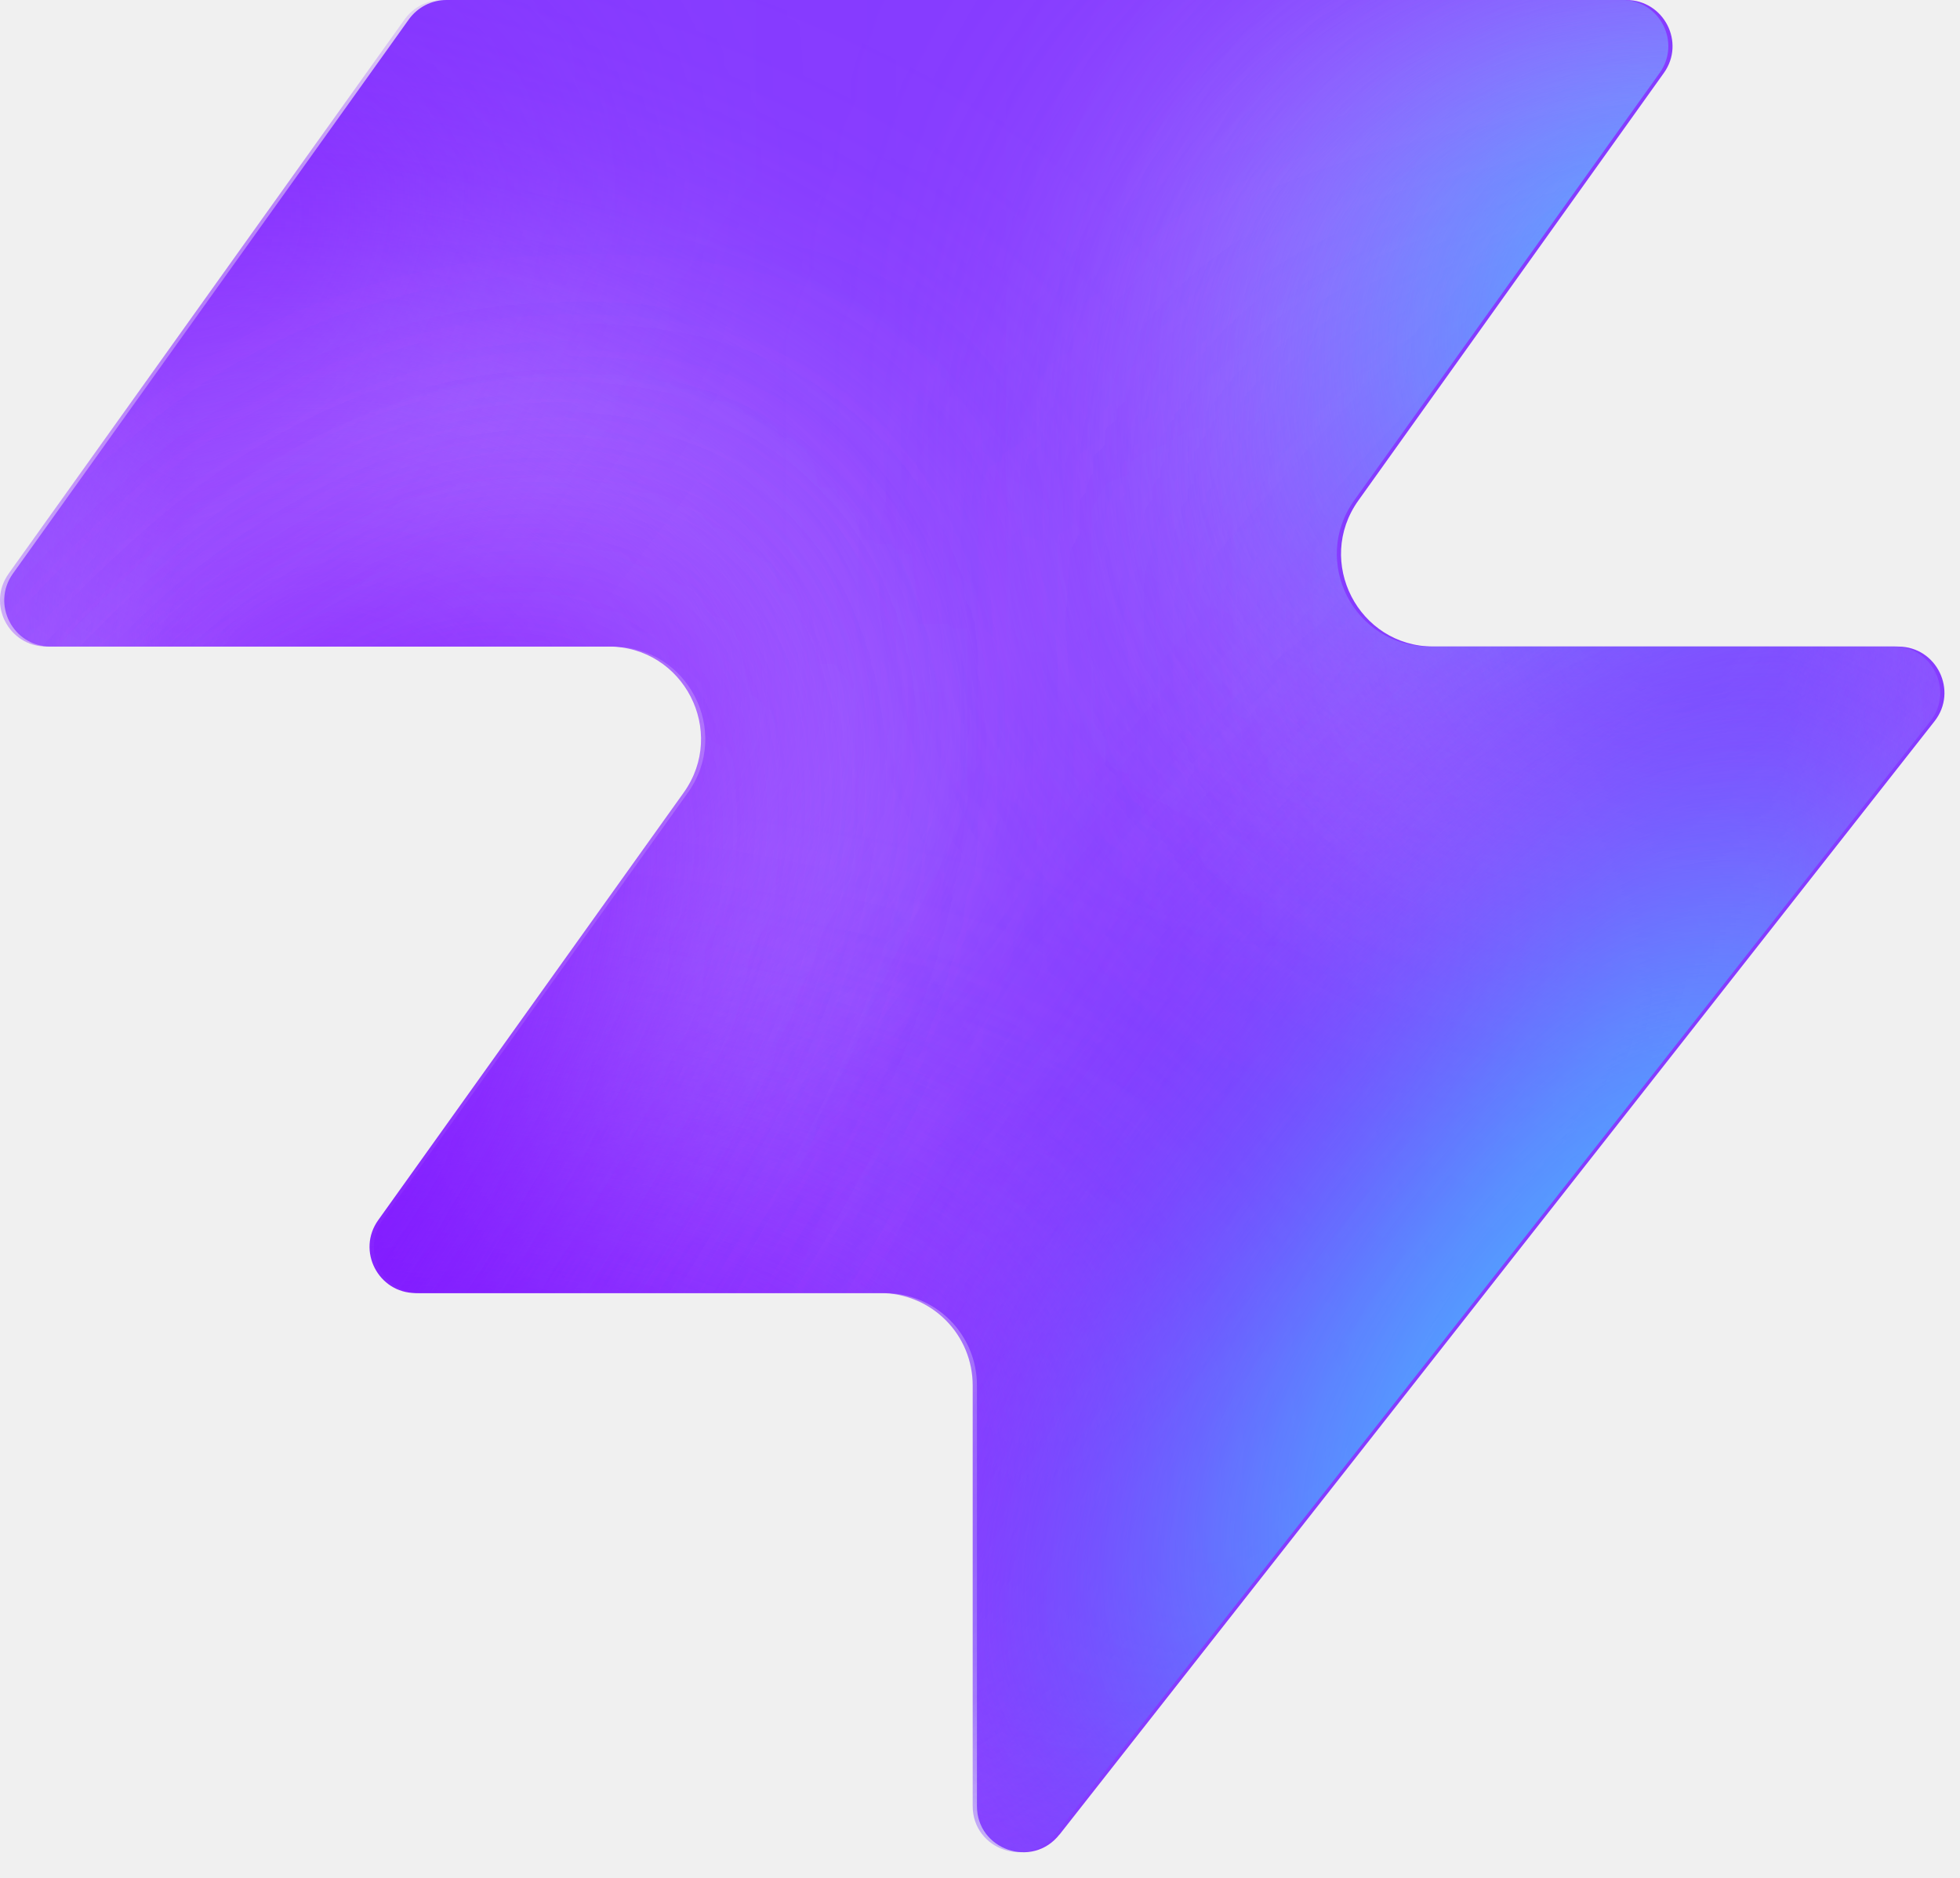
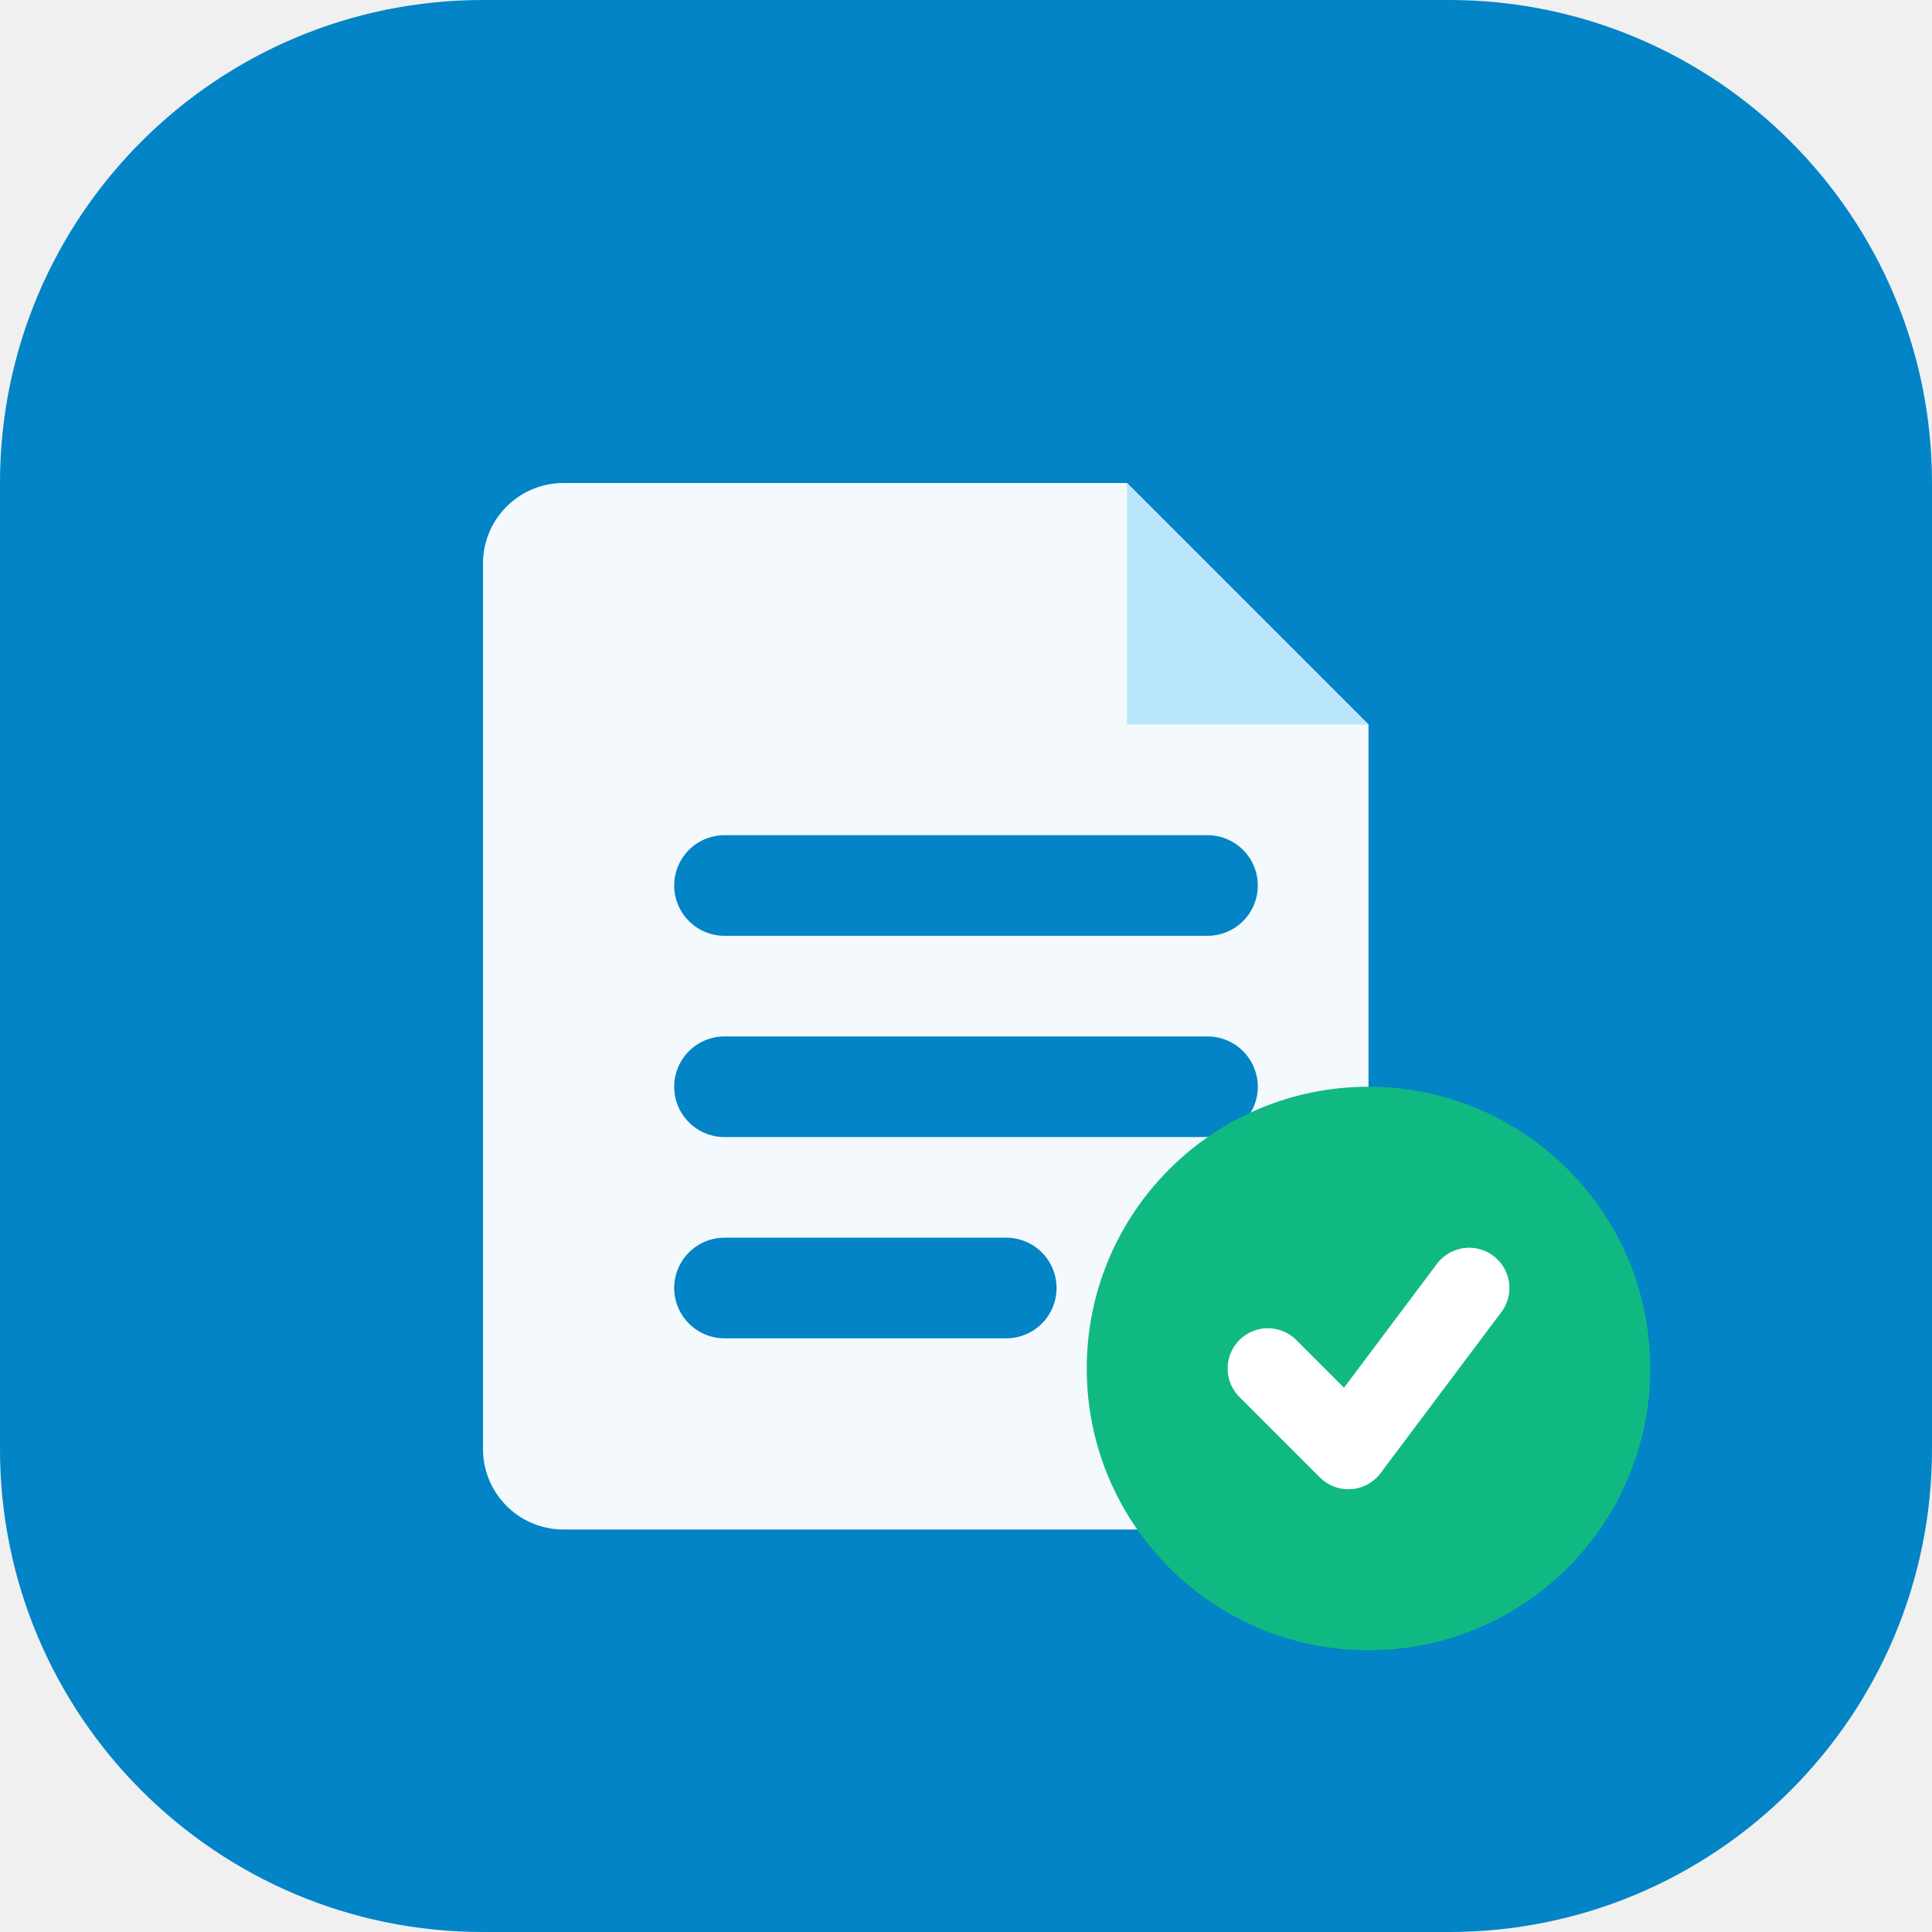
- <svg xmlns="http://www.w3.org/2000/svg" width="48" height="46" fill="none" viewBox="0 0 48 46">
-   <path fill="#863bff" d="M25.946 44.938c-.664.845-2.021.375-2.021-.698V33.937a2.26 2.26 0 0 0-2.262-2.262H10.287c-.92 0-1.456-1.04-.92-1.788l7.48-10.471c1.07-1.497 0-3.578-1.842-3.578H1.237c-.92 0-1.456-1.04-.92-1.788L10.013.474c.214-.297.556-.474.92-.474h28.894c.92 0 1.456 1.04.92 1.788l-7.48 10.471c-1.07 1.498 0 3.579 1.842 3.579h11.377c.943 0 1.473 1.088.89 1.83L25.947 44.94z" style="fill:#863bff;fill:color(display-p3 .525 .23 1);fill-opacity:1" />
-   <mask id="a" width="48" height="46" x="0" y="0" maskUnits="userSpaceOnUse" style="mask-type:alpha">
-     <path fill="#000" d="M25.842 44.938c-.664.844-2.021.375-2.021-.698V33.937a2.26 2.26 0 0 0-2.262-2.262H10.183c-.92 0-1.456-1.04-.92-1.788l7.48-10.471c1.07-1.498 0-3.579-1.842-3.579H1.133c-.92 0-1.456-1.04-.92-1.787L9.91.473c.214-.297.556-.474.92-.474h28.894c.92 0 1.456 1.04.92 1.788l-7.48 10.471c-1.07 1.498 0 3.578 1.842 3.578h11.377c.943 0 1.473 1.088.89 1.832L25.843 44.94z" style="fill:#000;fill-opacity:1" />
-   </mask>
-   <g mask="url(#a)">
-     <g filter="url(#b)">
-       <ellipse cx="5.508" cy="14.704" fill="#ede6ff" rx="5.508" ry="14.704" style="fill:#ede6ff;fill:color(display-p3 .927 .903 1);fill-opacity:1" transform="matrix(.00324 1 1 -.00324 -4.47 31.516)" />
-     </g>
-     <g filter="url(#c)">
-       <ellipse cx="10.399" cy="29.851" fill="#ede6ff" rx="10.399" ry="29.851" style="fill:#ede6ff;fill:color(display-p3 .927 .903 1);fill-opacity:1" transform="matrix(.00324 1 1 -.00324 -39.328 7.883)" />
-     </g>
-     <g filter="url(#d)">
-       <ellipse cx="5.508" cy="30.487" fill="#7e14ff" rx="5.508" ry="30.487" style="fill:#7e14ff;fill:color(display-p3 .492 .077 1);fill-opacity:1" transform="rotate(89.814 -25.913 -14.639)scale(1 -1)" />
-     </g>
-     <g filter="url(#e)">
-       <ellipse cx="5.508" cy="30.599" fill="#7e14ff" rx="5.508" ry="30.599" style="fill:#7e14ff;fill:color(display-p3 .492 .077 1);fill-opacity:1" transform="rotate(89.814 -32.644 -3.334)scale(1 -1)" />
-     </g>
-     <g filter="url(#f)">
-       <ellipse cx="5.508" cy="30.599" fill="#7e14ff" rx="5.508" ry="30.599" style="fill:#7e14ff;fill:color(display-p3 .492 .077 1);fill-opacity:1" transform="matrix(.00324 1 1 -.00324 -34.34 30.47)" />
-     </g>
-     <g filter="url(#g)">
-       <ellipse cx="14.072" cy="22.078" fill="#ede6ff" rx="14.072" ry="22.078" style="fill:#ede6ff;fill:color(display-p3 .927 .903 1);fill-opacity:1" transform="rotate(93.35 24.506 48.493)scale(-1 1)" />
-     </g>
-     <g filter="url(#h)">
-       <ellipse cx="3.47" cy="21.501" fill="#7e14ff" rx="3.47" ry="21.501" style="fill:#7e14ff;fill:color(display-p3 .492 .077 1);fill-opacity:1" transform="rotate(89.009 28.708 47.59)scale(-1 1)" />
-     </g>
-     <g filter="url(#i)">
-       <ellipse cx="3.47" cy="21.501" fill="#7e14ff" rx="3.47" ry="21.501" style="fill:#7e14ff;fill:color(display-p3 .492 .077 1);fill-opacity:1" transform="rotate(89.009 28.708 47.59)scale(-1 1)" />
-     </g>
-     <g filter="url(#j)">
-       <ellipse cx=".387" cy="8.972" fill="#7e14ff" rx="4.407" ry="29.108" style="fill:#7e14ff;fill:color(display-p3 .492 .077 1);fill-opacity:1" transform="rotate(39.51 .387 8.972)" />
-     </g>
-     <g filter="url(#k)">
-       <ellipse cx="47.523" cy="-6.092" fill="#7e14ff" rx="4.407" ry="29.108" style="fill:#7e14ff;fill:color(display-p3 .492 .077 1);fill-opacity:1" transform="rotate(37.892 47.523 -6.092)" />
-     </g>
-     <g filter="url(#l)">
-       <ellipse cx="41.412" cy="6.333" fill="#47bfff" rx="5.971" ry="9.665" style="fill:#47bfff;fill:color(display-p3 .28 .748 1);fill-opacity:1" transform="rotate(37.892 41.412 6.333)" />
-     </g>
-     <g filter="url(#m)">
-       <ellipse cx="-1.879" cy="38.332" fill="#7e14ff" rx="4.407" ry="29.108" style="fill:#7e14ff;fill:color(display-p3 .492 .077 1);fill-opacity:1" transform="rotate(37.892 -1.88 38.332)" />
-     </g>
-     <g filter="url(#n)">
-       <ellipse cx="-1.879" cy="38.332" fill="#7e14ff" rx="4.407" ry="29.108" style="fill:#7e14ff;fill:color(display-p3 .492 .077 1);fill-opacity:1" transform="rotate(37.892 -1.88 38.332)" />
-     </g>
-     <g filter="url(#o)">
-       <ellipse cx="35.651" cy="29.907" fill="#7e14ff" rx="4.407" ry="29.108" style="fill:#7e14ff;fill:color(display-p3 .492 .077 1);fill-opacity:1" transform="rotate(37.892 35.651 29.907)" />
-     </g>
-     <g filter="url(#p)">
-       <ellipse cx="38.418" cy="32.4" fill="#47bfff" rx="5.971" ry="15.297" style="fill:#47bfff;fill:color(display-p3 .28 .748 1);fill-opacity:1" transform="rotate(37.892 38.418 32.4)" />
-     </g>
-   </g>
-   <defs>
-     <filter id="b" width="60.045" height="41.654" x="-19.77" y="16.149" color-interpolation-filters="sRGB" filterUnits="userSpaceOnUse">
-       <feFlood flood-opacity="0" result="BackgroundImageFix" />
-       <feBlend in="SourceGraphic" in2="BackgroundImageFix" result="shape" />
-       <feGaussianBlur result="effect1_foregroundBlur_2002_17158" stdDeviation="7.659" />
-     </filter>
-     <filter id="c" width="90.34" height="51.437" x="-54.613" y="-7.533" color-interpolation-filters="sRGB" filterUnits="userSpaceOnUse">
-       <feFlood flood-opacity="0" result="BackgroundImageFix" />
-       <feBlend in="SourceGraphic" in2="BackgroundImageFix" result="shape" />
-       <feGaussianBlur result="effect1_foregroundBlur_2002_17158" stdDeviation="7.659" />
-     </filter>
-     <filter id="d" width="79.355" height="29.4" x="-49.64" y="2.03" color-interpolation-filters="sRGB" filterUnits="userSpaceOnUse">
-       <feFlood flood-opacity="0" result="BackgroundImageFix" />
-       <feBlend in="SourceGraphic" in2="BackgroundImageFix" result="shape" />
-       <feGaussianBlur result="effect1_foregroundBlur_2002_17158" stdDeviation="4.596" />
-     </filter>
-     <filter id="e" width="79.579" height="29.4" x="-45.045" y="20.029" color-interpolation-filters="sRGB" filterUnits="userSpaceOnUse">
-       <feFlood flood-opacity="0" result="BackgroundImageFix" />
-       <feBlend in="SourceGraphic" in2="BackgroundImageFix" result="shape" />
-       <feGaussianBlur result="effect1_foregroundBlur_2002_17158" stdDeviation="4.596" />
-     </filter>
-     <filter id="f" width="79.579" height="29.4" x="-43.513" y="21.178" color-interpolation-filters="sRGB" filterUnits="userSpaceOnUse">
-       <feFlood flood-opacity="0" result="BackgroundImageFix" />
-       <feBlend in="SourceGraphic" in2="BackgroundImageFix" result="shape" />
-       <feGaussianBlur result="effect1_foregroundBlur_2002_17158" stdDeviation="4.596" />
-     </filter>
-     <filter id="g" width="74.749" height="58.852" x="15.756" y="-17.901" color-interpolation-filters="sRGB" filterUnits="userSpaceOnUse">
-       <feFlood flood-opacity="0" result="BackgroundImageFix" />
-       <feBlend in="SourceGraphic" in2="BackgroundImageFix" result="shape" />
-       <feGaussianBlur result="effect1_foregroundBlur_2002_17158" stdDeviation="7.659" />
-     </filter>
-     <filter id="h" width="61.377" height="25.362" x="23.548" y="2.284" color-interpolation-filters="sRGB" filterUnits="userSpaceOnUse">
-       <feFlood flood-opacity="0" result="BackgroundImageFix" />
-       <feBlend in="SourceGraphic" in2="BackgroundImageFix" result="shape" />
-       <feGaussianBlur result="effect1_foregroundBlur_2002_17158" stdDeviation="4.596" />
-     </filter>
-     <filter id="i" width="61.377" height="25.362" x="23.548" y="2.284" color-interpolation-filters="sRGB" filterUnits="userSpaceOnUse">
-       <feFlood flood-opacity="0" result="BackgroundImageFix" />
-       <feBlend in="SourceGraphic" in2="BackgroundImageFix" result="shape" />
-       <feGaussianBlur result="effect1_foregroundBlur_2002_17158" stdDeviation="4.596" />
-     </filter>
-     <filter id="j" width="56.045" height="63.649" x="-27.636" y="-22.853" color-interpolation-filters="sRGB" filterUnits="userSpaceOnUse">
-       <feFlood flood-opacity="0" result="BackgroundImageFix" />
-       <feBlend in="SourceGraphic" in2="BackgroundImageFix" result="shape" />
-       <feGaussianBlur result="effect1_foregroundBlur_2002_17158" stdDeviation="4.596" />
-     </filter>
-     <filter id="k" width="54.814" height="64.646" x="20.116" y="-38.415" color-interpolation-filters="sRGB" filterUnits="userSpaceOnUse">
-       <feFlood flood-opacity="0" result="BackgroundImageFix" />
-       <feBlend in="SourceGraphic" in2="BackgroundImageFix" result="shape" />
-       <feGaussianBlur result="effect1_foregroundBlur_2002_17158" stdDeviation="4.596" />
-     </filter>
-     <filter id="l" width="33.541" height="35.313" x="24.641" y="-11.323" color-interpolation-filters="sRGB" filterUnits="userSpaceOnUse">
-       <feFlood flood-opacity="0" result="BackgroundImageFix" />
-       <feBlend in="SourceGraphic" in2="BackgroundImageFix" result="shape" />
-       <feGaussianBlur result="effect1_foregroundBlur_2002_17158" stdDeviation="4.596" />
-     </filter>
-     <filter id="m" width="54.814" height="64.646" x="-29.286" y="6.009" color-interpolation-filters="sRGB" filterUnits="userSpaceOnUse">
-       <feFlood flood-opacity="0" result="BackgroundImageFix" />
-       <feBlend in="SourceGraphic" in2="BackgroundImageFix" result="shape" />
-       <feGaussianBlur result="effect1_foregroundBlur_2002_17158" stdDeviation="4.596" />
-     </filter>
-     <filter id="n" width="54.814" height="64.646" x="-29.286" y="6.009" color-interpolation-filters="sRGB" filterUnits="userSpaceOnUse">
-       <feFlood flood-opacity="0" result="BackgroundImageFix" />
-       <feBlend in="SourceGraphic" in2="BackgroundImageFix" result="shape" />
-       <feGaussianBlur result="effect1_foregroundBlur_2002_17158" stdDeviation="4.596" />
-     </filter>
-     <filter id="o" width="54.814" height="64.646" x="8.244" y="-2.416" color-interpolation-filters="sRGB" filterUnits="userSpaceOnUse">
-       <feFlood flood-opacity="0" result="BackgroundImageFix" />
-       <feBlend in="SourceGraphic" in2="BackgroundImageFix" result="shape" />
-       <feGaussianBlur result="effect1_foregroundBlur_2002_17158" stdDeviation="4.596" />
-     </filter>
-     <filter id="p" width="39.409" height="43.623" x="18.713" y="10.588" color-interpolation-filters="sRGB" filterUnits="userSpaceOnUse">
-       <feFlood flood-opacity="0" result="BackgroundImageFix" />
-       <feBlend in="SourceGraphic" in2="BackgroundImageFix" result="shape" />
-       <feGaussianBlur result="effect1_foregroundBlur_2002_17158" stdDeviation="4.596" />
-     </filter>
-   </defs>
+ <svg xmlns="http://www.w3.org/2000/svg" viewBox="0 0 48 48" fill="none">
+   <rect width="48" height="48" rx="12" fill="#0284c7" />
+   <path d="M14 12H28L34 18V36C34 37.105 33.105 38 32 38H14C12.895 38 12 37.105 12 36V14C12 12.895 12.895 12 14 12Z" fill="white" fill-opacity="0.95" />
+   <path d="M28 12V18H34" fill="#bae6fd" />
+   <path d="M18 22H30M18 27H30M18 32H25" stroke="#0284c7" stroke-width="2.5" stroke-linecap="round" />
+   <circle cx="34" cy="34" r="7" fill="#10b981" />
+   <path d="M31.5 34L33.5 36L36.5 32" stroke="white" stroke-width="2" stroke-linecap="round" stroke-linejoin="round" />
</svg>
